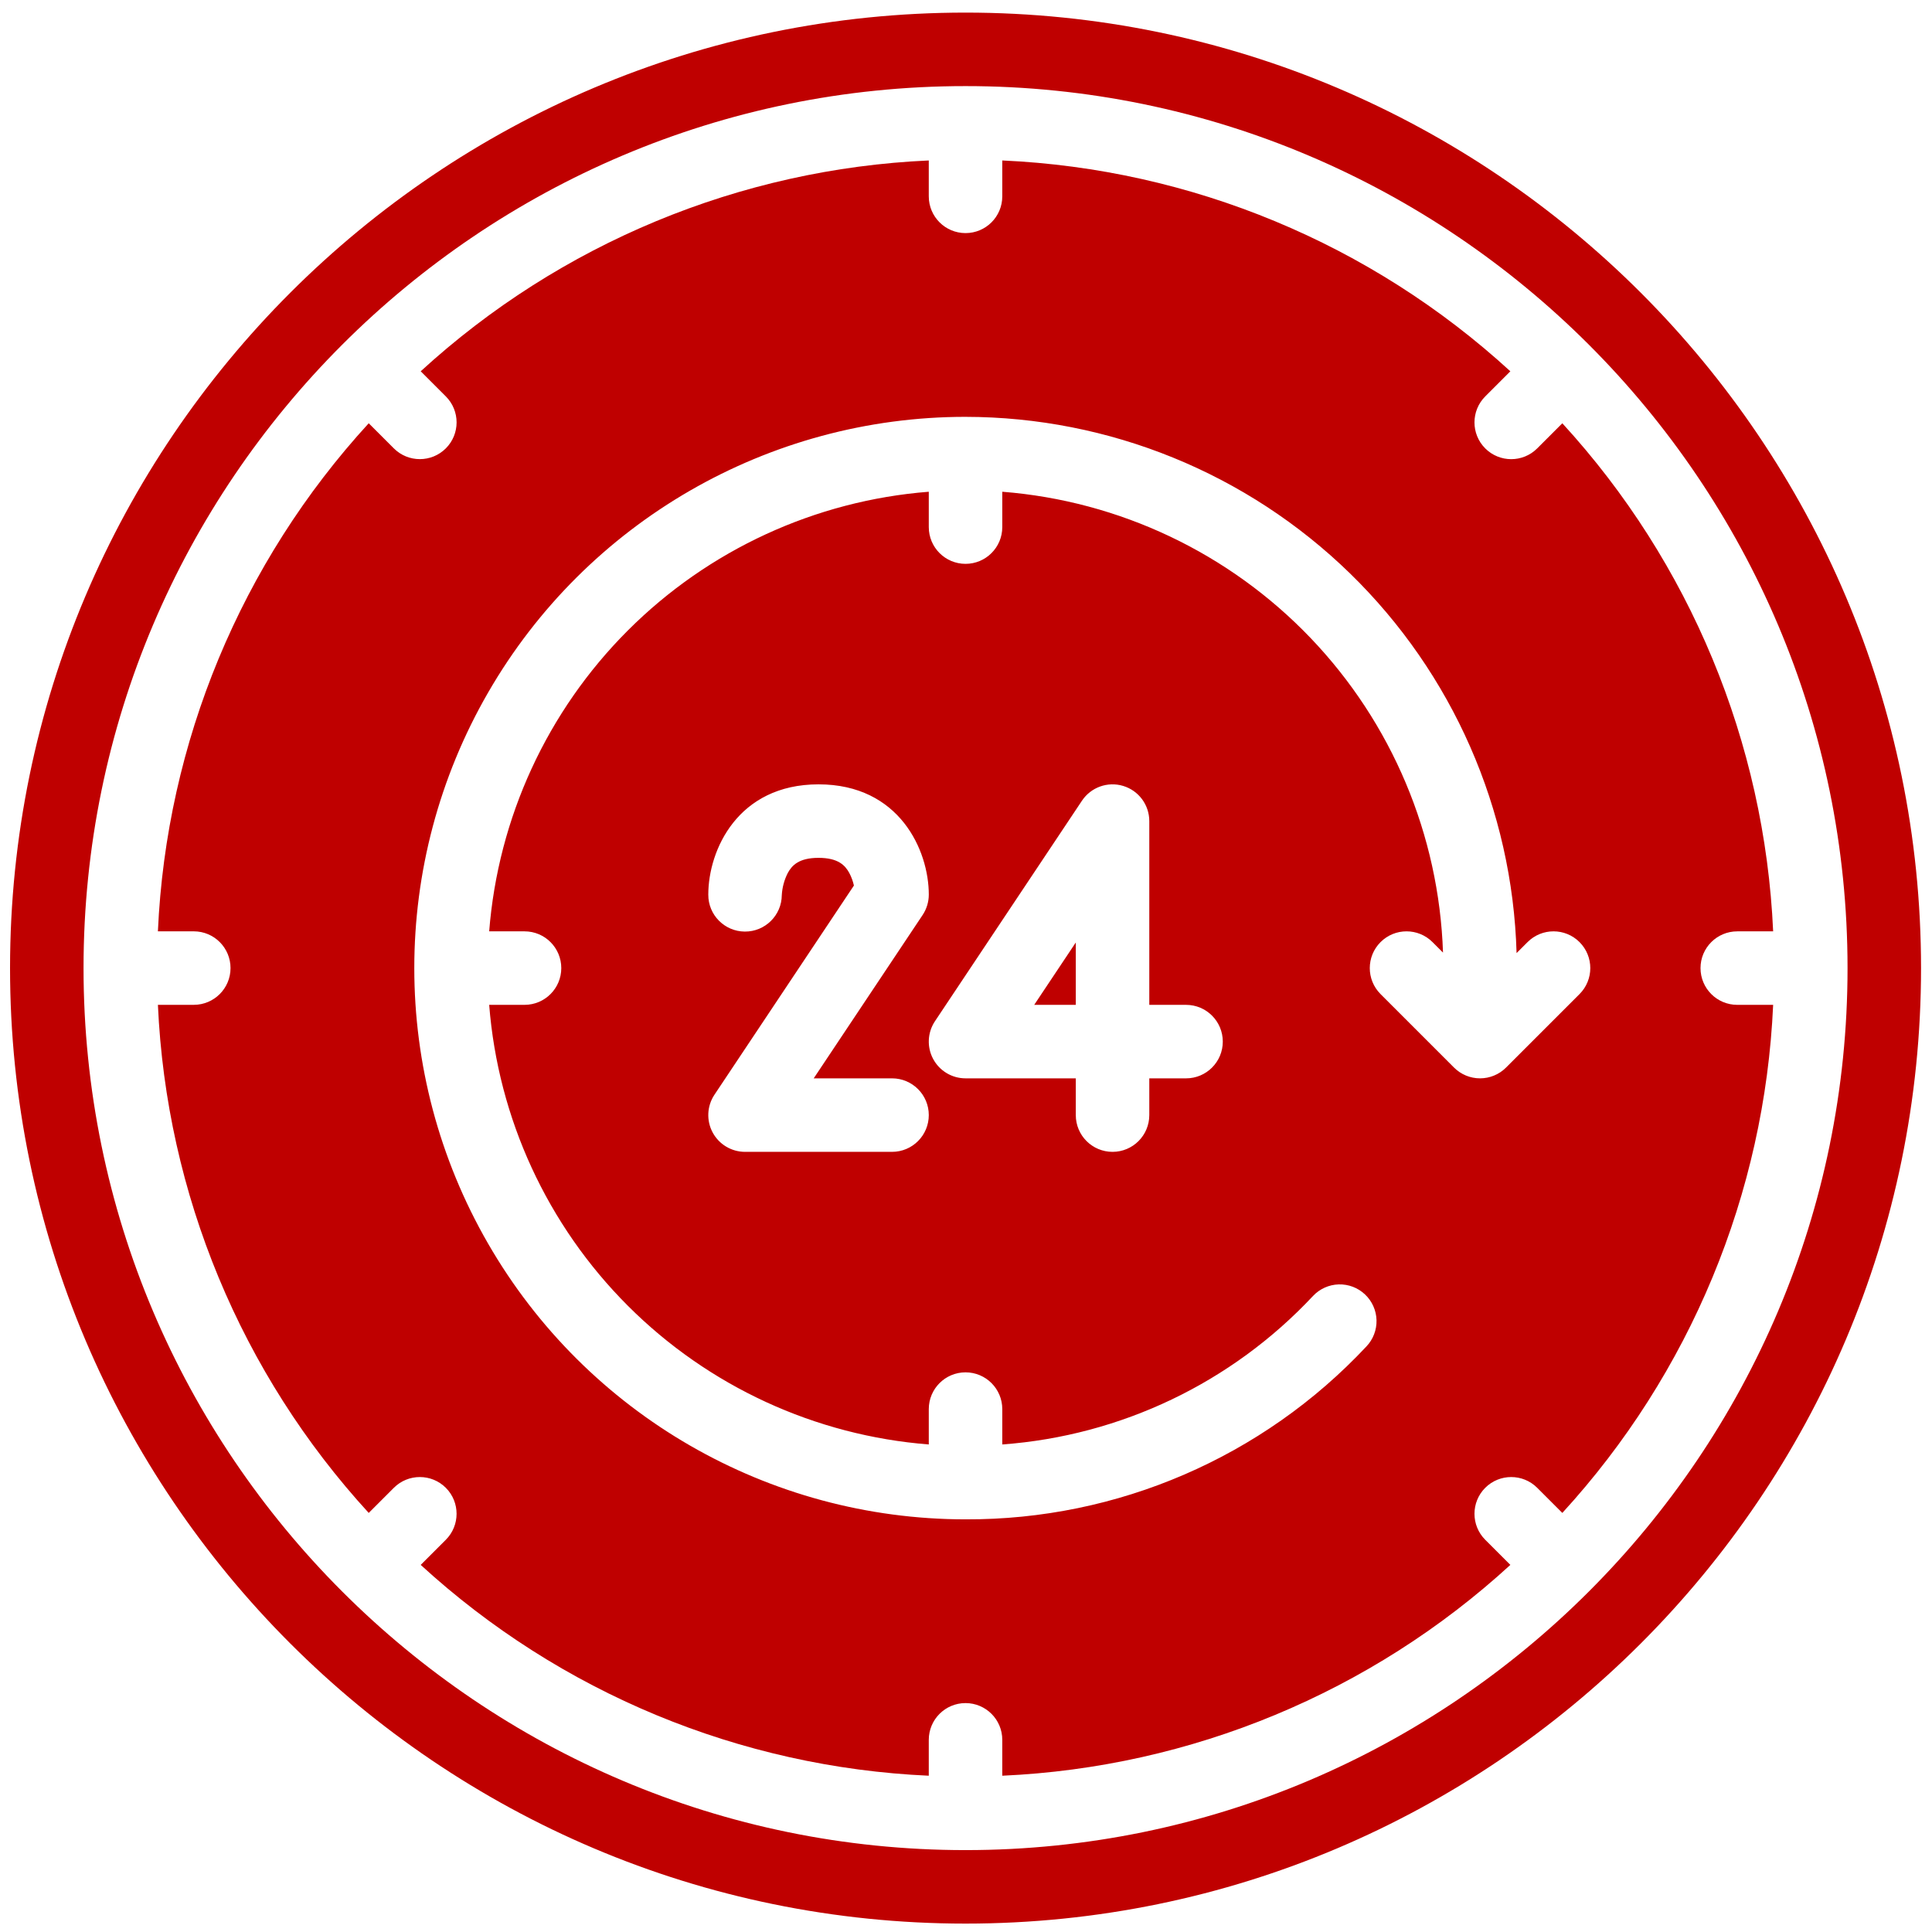
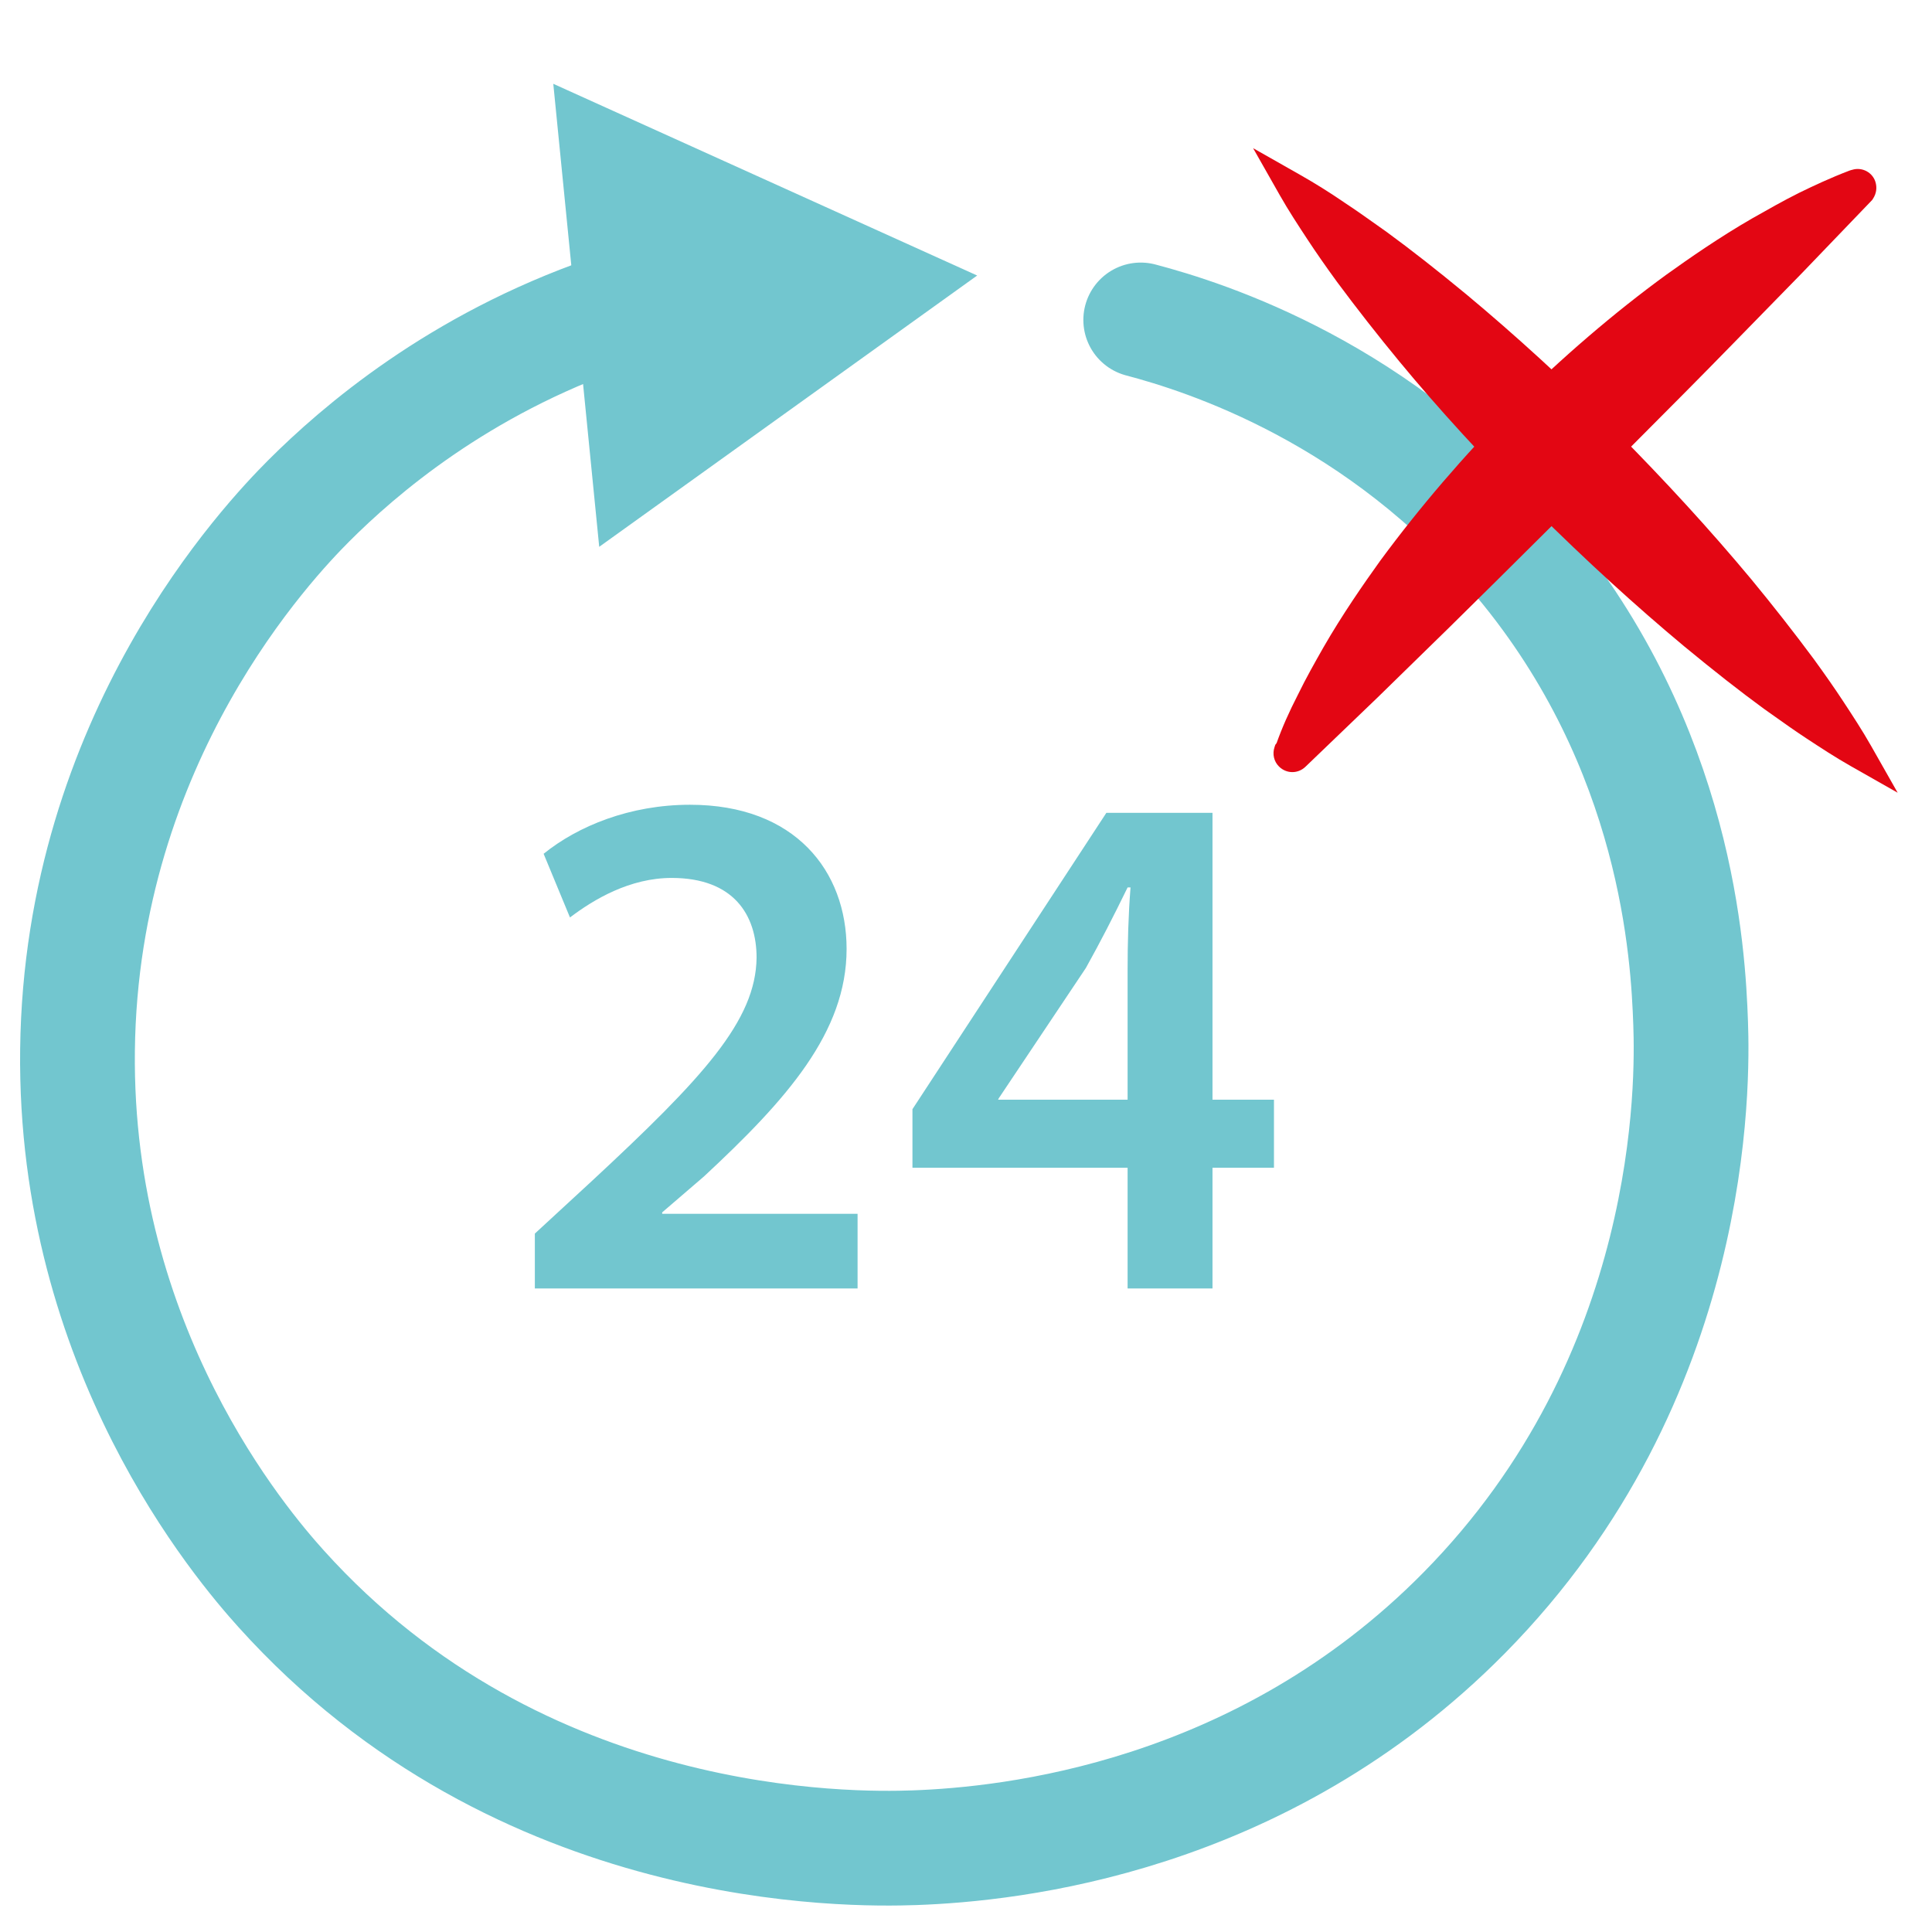
- <svg xmlns="http://www.w3.org/2000/svg" xmlns:xlink="http://www.w3.org/1999/xlink" width="460" height="460" version="1.1">
-   <defs>
-     <symbol overflow="visible" id="t">
-       <path id="svg_1" d="m3.656,-0.219c-0.188,0.094 -0.387,0.168 -0.594,0.219c-0.199,0.051 -0.406,0.078 -0.625,0.078c-0.668,0 -1.199,-0.18 -1.594,-0.547c-0.387,-0.375 -0.578,-0.879 -0.578,-1.516c0,-0.645 0.191,-1.148 0.578,-1.516c0.395,-0.375 0.926,-0.562 1.594,-0.562c0.219,0 0.426,0.027 0.625,0.078c0.207,0.055 0.406,0.125 0.594,0.219l0,0.828c-0.188,-0.125 -0.375,-0.219 -0.562,-0.281c-0.18,-0.062 -0.371,-0.094 -0.578,-0.094c-0.367,0 -0.656,0.121 -0.875,0.359c-0.211,0.23 -0.312,0.555 -0.312,0.969c0,0.406 0.102,0.73 0.312,0.969c0.219,0.23 0.508,0.344 0.875,0.344c0.207,0 0.398,-0.023 0.578,-0.078c0.188,-0.062 0.375,-0.16 0.562,-0.297l0,0.828z" />
-     </symbol>
-     <symbol overflow="visible" id="b">
-       <path id="svg_2" d="m2.688,-2.172c-0.086,-0.039 -0.168,-0.07 -0.25,-0.094c-0.086,-0.02 -0.168,-0.031 -0.25,-0.031c-0.25,0 -0.445,0.086 -0.578,0.25c-0.125,0.156 -0.188,0.383 -0.188,0.672l0,1.375l-0.969,0l0,-2.984l0.969,0l0,0.484c0.113,-0.195 0.25,-0.336 0.406,-0.422c0.164,-0.094 0.359,-0.141 0.578,-0.141l0.109,0c0.039,0 0.094,0.008 0.156,0.016l0.016,0.875z" />
-     </symbol>
-     <symbol overflow="visible" id="a">
-       <path id="svg_3" d="m3.438,-1.5l0,0.266l-2.234,0c0.031,0.23 0.113,0.402 0.25,0.516c0.133,0.105 0.328,0.156 0.578,0.156c0.207,0 0.414,-0.023 0.625,-0.078c0.207,-0.062 0.422,-0.156 0.641,-0.281l0,0.734c-0.219,0.094 -0.445,0.164 -0.672,0.203c-0.23,0.039 -0.453,0.062 -0.672,0.062c-0.543,0 -0.965,-0.133 -1.266,-0.406c-0.305,-0.281 -0.453,-0.672 -0.453,-1.172c0,-0.477 0.145,-0.859 0.438,-1.141c0.301,-0.281 0.707,-0.422 1.219,-0.422c0.469,0 0.844,0.141 1.125,0.422s0.422,0.664 0.422,1.141l-0,0zm-0.969,-0.328c0,-0.176 -0.059,-0.316 -0.172,-0.422c-0.105,-0.113 -0.242,-0.172 -0.406,-0.172c-0.188,0 -0.34,0.055 -0.453,0.156c-0.117,0.105 -0.188,0.25 -0.219,0.438l1.25,0z" />
-     </symbol>
-     <symbol overflow="visible" id="f">
-       <path id="svg_4" d="m1.797,-1.344c-0.199,0 -0.352,0.039 -0.453,0.109c-0.094,0.062 -0.141,0.164 -0.141,0.297c0,0.117 0.035,0.211 0.109,0.281c0.082,0.062 0.195,0.094 0.344,0.094c0.176,0 0.328,-0.062 0.453,-0.188s0.188,-0.285 0.188,-0.484l0,-0.109l-0.5,0zm1.469,-0.359l0,1.703l-0.969,0l0,-0.438c-0.125,0.18 -0.273,0.309 -0.438,0.391c-0.156,0.082 -0.352,0.125 -0.578,0.125c-0.312,0 -0.57,-0.086 -0.766,-0.266c-0.188,-0.188 -0.281,-0.422 -0.281,-0.703c0,-0.352 0.117,-0.613 0.359,-0.781c0.238,-0.164 0.617,-0.25 1.141,-0.25l0.562,0l0,-0.062c0,-0.156 -0.062,-0.266 -0.188,-0.328c-0.117,-0.07 -0.297,-0.109 -0.547,-0.109c-0.211,0 -0.402,0.023 -0.578,0.062c-0.18,0.043 -0.34,0.102 -0.484,0.172l0,-0.719c0.195,-0.051 0.398,-0.086 0.609,-0.109c0.207,-0.031 0.414,-0.047 0.625,-0.047c0.539,0 0.93,0.109 1.172,0.328c0.238,0.211 0.359,0.555 0.359,1.031l-0,0z" />
-     </symbol>
-     <symbol overflow="visible" id="d">
-       <path id="svg_5" d="m1.5,-3.844l0,0.859l0.984,0l0,0.672l-0.984,0l0,1.281c0,0.137 0.023,0.23 0.078,0.281c0.062,0.043 0.176,0.062 0.344,0.062l0.484,0l0,0.688l-0.812,0c-0.387,0 -0.656,-0.078 -0.812,-0.234s-0.234,-0.422 -0.234,-0.797l0,-1.281l-0.469,0l0,-0.672l0.469,0l0,-0.859l0.953,0z" />
-     </symbol>
-     <symbol overflow="visible" id="k">
-       <path id="svg_6" d="m2.5,-2.547l0,-1.609l0.953,0l0,4.156l-0.953,0l0,-0.438c-0.137,0.18 -0.281,0.309 -0.438,0.391c-0.156,0.082 -0.34,0.125 -0.547,0.125c-0.375,0 -0.684,-0.145 -0.922,-0.438c-0.23,-0.289 -0.344,-0.672 -0.344,-1.141c0,-0.457 0.113,-0.832 0.344,-1.125c0.238,-0.289 0.547,-0.438 0.922,-0.438c0.195,0 0.375,0.043 0.531,0.125c0.164,0.086 0.316,0.215 0.453,0.391l0,0zm-0.641,1.938c0.207,0 0.363,-0.07 0.469,-0.219c0.113,-0.156 0.172,-0.379 0.172,-0.672c0,-0.281 -0.059,-0.492 -0.172,-0.641c-0.105,-0.156 -0.262,-0.234 -0.469,-0.234c-0.199,0 -0.355,0.078 -0.469,0.234c-0.105,0.148 -0.156,0.359 -0.156,0.641c0,0.293 0.051,0.516 0.156,0.672c0.113,0.148 0.27,0.219 0.469,0.219z" />
-     </symbol>
-     <symbol overflow="visible" id="j">
-       <path id="svg_7" d="m2.047,-0.609c0.207,0 0.363,-0.07 0.469,-0.219c0.113,-0.156 0.172,-0.379 0.172,-0.672c0,-0.281 -0.059,-0.492 -0.172,-0.641c-0.105,-0.156 -0.262,-0.234 -0.469,-0.234c-0.199,0 -0.355,0.078 -0.469,0.234c-0.105,0.148 -0.156,0.359 -0.156,0.641c0,0.293 0.051,0.516 0.156,0.672c0.113,0.148 0.27,0.219 0.469,0.219zm-0.625,-1.938c0.125,-0.176 0.266,-0.305 0.422,-0.391c0.164,-0.082 0.352,-0.125 0.562,-0.125c0.363,0 0.664,0.148 0.906,0.438c0.238,0.293 0.359,0.668 0.359,1.125c0,0.469 -0.121,0.852 -0.359,1.141c-0.242,0.293 -0.543,0.438 -0.906,0.438c-0.211,0 -0.398,-0.043 -0.562,-0.125c-0.156,-0.082 -0.297,-0.211 -0.422,-0.391l0,0.438l-0.969,0l0,-4.156l0.969,0l0,1.609z" />
-     </symbol>
-     <symbol overflow="visible" id="i">
-       <path id="svg_8" d="m0.062,-2.984l0.953,0l0.812,2.016l0.688,-2.016l0.953,0l-1.266,3.266c-0.125,0.332 -0.273,0.566 -0.438,0.703c-0.168,0.133 -0.391,0.203 -0.672,0.203l-0.547,0l0,-0.641l0.297,0c0.164,0 0.285,-0.027 0.359,-0.078c0.07,-0.055 0.129,-0.141 0.172,-0.266l0.031,-0.094l-1.344,-3.094z" />
-     </symbol>
-     <symbol overflow="visible" id="e">
-       <path id="svg_9" d="m0.453,-2.984l0.969,0l0,2.984l-0.969,0l0,-2.984zm0,-1.172l0.969,0l0,0.781l-0.969,0l0,-0.781z" />
-     </symbol>
-     <symbol overflow="visible" id="h">
-       <path id="svg_10" d="m2.875,-2.891l0,0.766c-0.125,-0.082 -0.258,-0.145 -0.391,-0.188c-0.137,-0.039 -0.273,-0.062 -0.406,-0.062c-0.273,0 -0.48,0.078 -0.625,0.234c-0.148,0.156 -0.219,0.371 -0.219,0.641c0,0.281 0.07,0.5 0.219,0.656c0.145,0.156 0.352,0.234 0.625,0.234c0.145,0 0.285,-0.02 0.422,-0.062c0.133,-0.039 0.258,-0.109 0.375,-0.203l0,0.781c-0.148,0.062 -0.297,0.102 -0.453,0.125c-0.156,0.031 -0.312,0.047 -0.469,0.047c-0.543,0 -0.965,-0.133 -1.266,-0.406c-0.305,-0.281 -0.453,-0.672 -0.453,-1.172c0,-0.488 0.148,-0.867 0.453,-1.141c0.301,-0.281 0.723,-0.422 1.266,-0.422c0.156,0 0.312,0.016 0.469,0.047c0.156,0.023 0.305,0.062 0.453,0.125l-0,0z" />
-     </symbol>
-     <symbol overflow="visible" id="c">
-       <path id="svg_11" d="m1.875,-2.375c-0.211,0 -0.371,0.078 -0.484,0.234c-0.105,0.148 -0.156,0.359 -0.156,0.641c0,0.293 0.051,0.516 0.156,0.672c0.113,0.148 0.273,0.219 0.484,0.219c0.207,0 0.367,-0.07 0.484,-0.219c0.113,-0.156 0.172,-0.379 0.172,-0.672c0,-0.281 -0.059,-0.492 -0.172,-0.641c-0.117,-0.156 -0.277,-0.234 -0.484,-0.234zm0,-0.688c0.52,0 0.922,0.141 1.203,0.422c0.289,0.273 0.438,0.652 0.438,1.141c0,0.5 -0.148,0.891 -0.438,1.172c-0.281,0.273 -0.684,0.406 -1.203,0.406c-0.512,0 -0.914,-0.133 -1.203,-0.406c-0.293,-0.281 -0.438,-0.672 -0.438,-1.172c0,-0.488 0.145,-0.867 0.438,-1.141c0.289,-0.281 0.691,-0.422 1.203,-0.422z" />
-     </symbol>
-     <symbol overflow="visible" id="g">
-       <path id="svg_12" d="m3.469,-1.828l0,1.828l-0.969,0l0,-1.391c0,-0.258 -0.008,-0.438 -0.016,-0.531c-0.012,-0.102 -0.031,-0.176 -0.062,-0.219c-0.031,-0.062 -0.086,-0.109 -0.156,-0.141c-0.062,-0.039 -0.133,-0.062 -0.203,-0.062c-0.211,0 -0.371,0.078 -0.484,0.234c-0.105,0.156 -0.156,0.371 -0.156,0.641l0,1.469l-0.969,0l0,-2.984l0.969,0l0,0.438c0.133,-0.176 0.285,-0.305 0.453,-0.391c0.164,-0.082 0.344,-0.125 0.531,-0.125c0.344,0 0.602,0.109 0.781,0.328c0.188,0.211 0.281,0.512 0.281,0.906l0,-0z" />
-     </symbol>
-     <symbol overflow="visible" id="s">
-       <path id="svg_13" d="m1.219,-1.531l-1.078,-1.453l1,0l0.625,0.875l0.609,-0.875l1.016,0l-1.078,1.453l1.125,1.531l-1,0l-0.672,-0.938l-0.672,0.938l-1.016,0l1.141,-1.531z" />
-     </symbol>
-     <symbol overflow="visible" id="r">
-       <path id="svg_14" d="m2.422,-4.156l0,0.625l-0.516,0c-0.137,0 -0.234,0.027 -0.297,0.078c-0.055,0.055 -0.078,0.137 -0.078,0.25l0,0.219l0.828,0l0,0.672l-0.828,0l0,2.312l-0.953,0l0,-2.312l-0.469,0l0,-0.672l0.469,0l0,-0.219c0,-0.32 0.086,-0.562 0.266,-0.719c0.188,-0.156 0.473,-0.234 0.859,-0.234l0.719,0z" />
-     </symbol>
-     <symbol overflow="visible" id="q">
-       <path id="svg_15" d="m3.234,-2.5c0.113,-0.176 0.254,-0.312 0.422,-0.406c0.164,-0.102 0.352,-0.156 0.562,-0.156c0.332,0 0.586,0.109 0.766,0.328c0.188,0.211 0.281,0.512 0.281,0.906l0,1.828l-0.969,0l0,-1.562c0.008,-0.02 0.016,-0.039 0.016,-0.062l0,-0.109c0,-0.219 -0.031,-0.375 -0.094,-0.469s-0.164,-0.141 -0.297,-0.141c-0.188,0 -0.336,0.078 -0.438,0.234c-0.094,0.148 -0.141,0.359 -0.141,0.641l0,1.469l-0.969,0l0,-1.562c0,-0.332 -0.031,-0.547 -0.094,-0.641c-0.055,-0.094 -0.152,-0.141 -0.297,-0.141c-0.18,0 -0.32,0.078 -0.422,0.234c-0.094,0.148 -0.141,0.359 -0.141,0.641l0,1.469l-0.969,0l0,-2.984l0.969,0l0,0.438c0.113,-0.176 0.242,-0.305 0.391,-0.391c0.156,-0.082 0.328,-0.125 0.516,-0.125c0.207,0 0.391,0.055 0.547,0.156c0.156,0.094 0.273,0.23 0.359,0.406l0,-0z" />
-     </symbol>
-     <symbol overflow="visible" id="p">
-       <path id="svg_16" d="m3.469,-1.828l0,1.828l-0.969,0l0,-1.391c0,-0.258 -0.008,-0.438 -0.016,-0.531c-0.012,-0.102 -0.031,-0.176 -0.062,-0.219c-0.031,-0.062 -0.086,-0.109 -0.156,-0.141c-0.062,-0.039 -0.133,-0.062 -0.203,-0.062c-0.211,0 -0.371,0.078 -0.484,0.234c-0.105,0.156 -0.156,0.371 -0.156,0.641l0,1.469l-0.969,0l0,-4.156l0.969,0l0,1.609c0.133,-0.176 0.285,-0.305 0.453,-0.391c0.164,-0.082 0.344,-0.125 0.531,-0.125c0.344,0 0.602,0.109 0.781,0.328c0.188,0.211 0.281,0.512 0.281,0.906l0,-0z" />
-     </symbol>
-     <symbol overflow="visible" id="o">
-       <path id="svg_17" d="m0.5,-3.984l1.156,0l1.438,2.734l0,-2.734l0.984,0l0,3.984l-1.156,0l-1.438,-2.734l0,2.734l-0.984,0l0,-3.984z" />
-     </symbol>
-     <symbol overflow="visible" id="n">
-       <path id="svg_18" d="m0.422,-1.172l0,-1.812l0.969,0l0,0.297l0,0.609l0,0.484c0,0.242 0.004,0.418 0.016,0.531c0.008,0.105 0.031,0.18 0.062,0.219c0.039,0.062 0.094,0.117 0.156,0.156c0.062,0.031 0.133,0.047 0.219,0.047c0.195,0 0.352,-0.078 0.469,-0.234c0.113,-0.156 0.172,-0.367 0.172,-0.641l0,-1.469l0.953,0l0,2.984l-0.953,0l0,-0.438c-0.148,0.18 -0.305,0.309 -0.469,0.391c-0.156,0.082 -0.336,0.125 -0.531,0.125c-0.344,0 -0.609,-0.102 -0.797,-0.312c-0.18,-0.219 -0.266,-0.531 -0.266,-0.938l0,0z" />
-     </symbol>
-     <symbol overflow="visible" id="m">
-       <path id="svg_19" d="m0.5,-3.984l1.703,0c0.508,0 0.898,0.117 1.172,0.344c0.27,0.219 0.406,0.539 0.406,0.953c0,0.418 -0.137,0.742 -0.406,0.969c-0.273,0.219 -0.664,0.328 -1.172,0.328l-0.672,0l0,1.391l-1.031,0l-0,-3.984zm1.031,0.75l0,1.109l0.562,0c0.195,0 0.348,-0.047 0.453,-0.141c0.113,-0.102 0.172,-0.242 0.172,-0.422c0,-0.176 -0.059,-0.312 -0.172,-0.406c-0.105,-0.094 -0.258,-0.141 -0.453,-0.141l-0.562,-0z" />
-     </symbol>
-     <symbol overflow="visible" id="l">
-       <path id="svg_20" d="m0.453,-2.984l0.969,0l0,2.938c0,0.395 -0.102,0.695 -0.297,0.906c-0.188,0.219 -0.465,0.328 -0.828,0.328l-0.484,0l0,-0.641l0.172,0c0.176,0 0.297,-0.043 0.359,-0.125c0.07,-0.074 0.109,-0.23 0.109,-0.469l-0,-2.938zm0,-1.172l0.969,0l0,0.781l-0.969,0l0,-0.781z" />
-     </symbol>
-   </defs>
-   <g>
-     <g fill="none" id="svg_21">
-       <path fill="#bf0000" id="svg_22" d="m229.891,458c125.44,0 227.5,-102.06 227.5,-227.5s-102.06,-227.5 -227.5,-227.5s-227.5,102.06 -227.5,227.5s102.06,227.5 227.5,227.5zm0,-437.5c115.79,0 210,94.207 210,210s-94.207,210 -210,210s-210,-94.207 -210,-210s94.207,-210 210,-210z" />
-       <path fill="#bf0000" id="svg_23" d="m256.141,224.4l-9.902,14.852l9.902,0l0,-14.852z" />
-       <path fill="#bf0000" id="svg_24" d="m46.141,239.25l-8.543,0c2.016,44.965 19.785,87.789 50.195,120.97l5.981,-5.981c3.418,-3.414 8.957,-3.414 12.375,0c3.414,3.418 3.414,8.957 0,12.375l-5.981,5.981c33.184,30.41 76.008,48.18 120.97,50.195l0,-8.543c0,-4.832 3.918,-8.75 8.75,-8.75s8.75,3.918 8.75,8.75l0,8.543c44.965,-2.016 87.789,-19.785 120.97,-50.195l-5.981,-5.981c-3.414,-3.418 -3.414,-8.957 0,-12.375c3.418,-3.414 8.957,-3.414 12.375,0l5.981,5.981c30.41,-33.184 48.18,-76.008 50.195,-120.97l-8.543,0c-4.832,0 -8.75,-3.918 -8.75,-8.75s3.918,-8.75 8.75,-8.75l8.543,0c-2.016,-44.965 -19.785,-87.785 -50.195,-120.97l-5.981,5.981c-3.418,3.418 -8.957,3.418 -12.375,0c-3.414,-3.418 -3.414,-8.957 0,-12.375l5.981,-5.981c-33.184,-30.41 -76.008,-48.184 -120.97,-50.199l0,8.543c0,4.832 -3.918,8.75 -8.75,8.75s-8.75,-3.918 -8.75,-8.75l0,-8.543c-44.965,2.016 -87.785,19.785 -120.97,50.195l5.981,5.981c3.418,3.418 3.418,8.957 0,12.375c-3.418,3.414 -8.957,3.414 -12.375,0l-5.981,-5.981c-30.41,33.184 -48.184,76.008 -50.199,120.97l8.543,0c4.832,0 8.75,3.918 8.75,8.75s-3.918,8.75 -8.75,8.75l0.004,0.004zm183.75,-140c34.18,0.039 66.996,13.395 91.492,37.23c24.492,23.836 38.738,56.281 39.707,90.445l2.613,-2.613c3.418,-3.418 8.957,-3.418 12.375,0s3.418,8.957 0,12.375l-17.5,17.5c-1.641,1.641 -3.867,2.562 -6.188,2.562s-4.547,-0.922 -6.188,-2.562l-17.5,-17.5c-3.418,-3.418 -3.418,-8.957 0,-12.375s8.957,-3.418 12.375,0l2.496,2.496c-0.941,-27.992 -12.164,-54.652 -31.52,-74.895c-19.359,-20.238 -45.492,-32.641 -73.414,-34.832l0,8.418c0,4.832 -3.918,8.75 -8.75,8.75s-8.75,-3.918 -8.75,-8.75l0,-8.418c-27.051,2.125 -52.457,13.836 -71.645,33.023s-30.898,44.594 -33.023,71.645l8.418,0c4.832,0 8.75,3.918 8.75,8.75s-3.918,8.75 -8.75,8.75l-8.418,0c2.125,27.055 13.832,52.461 33.02,71.648c19.188,19.191 44.594,30.898 71.648,33.023l0,-8.422c0,-4.832 3.918,-8.75 8.75,-8.75s8.75,3.918 8.75,8.75l0,8.422c28.227,-2.066 54.641,-14.688 73.98,-35.352c1.59,-1.695 3.789,-2.688 6.113,-2.758s4.582,0.789 6.269,2.387c1.691,1.594 2.676,3.797 2.742,6.121c0.062,2.324 -0.801,4.578 -2.402,6.262c-24.711,26.398 -59.297,41.312 -95.453,41.168c-46.891,0 -90.219,-25.016 -113.66,-65.625c-23.449,-40.609 -23.449,-90.641 0,-131.25c23.445,-40.609 66.773,-65.625 113.66,-65.625l0.001,0.003zm0,157.5c-3.227,0 -6.191,-1.777 -7.715,-4.621c-1.523,-2.844 -1.355,-6.297 0.434,-8.984l35,-52.5c2.141,-3.207 6.129,-4.637 9.816,-3.519c3.691,1.117 6.215,4.519 6.215,8.375l0,43.75l8.75,0c4.832,0 8.75,3.918 8.75,8.75s-3.918,8.75 -8.75,8.75l-8.75,0l0,8.75c0,4.832 -3.918,8.75 -8.75,8.75s-8.75,-3.918 -8.75,-8.75l0,-8.75l-26.25,0zm-17.5,0c4.832,0 8.75,3.918 8.75,8.75s-3.918,8.75 -8.75,8.75l-35,0c-3.227,0 -6.191,-1.777 -7.715,-4.621c-1.523,-2.844 -1.355,-6.297 0.434,-8.984l33.203,-49.805c-0.234,-1.047 -0.605,-2.055 -1.109,-3.004c-0.969,-1.773 -2.609,-3.586 -7.312,-3.586s-6.34,1.812 -7.316,3.586c-0.84,1.641 -1.328,3.434 -1.434,5.273c-0.031,4.832 -3.973,8.727 -8.805,8.695c-4.832,-0.031 -8.727,-3.973 -8.695,-8.805c0,-10.551 6.992,-26.25 26.25,-26.25s26.25,15.699 26.25,26.25c0,1.727 -0.512,3.418 -1.469,4.856l-25.934,38.895l18.653,-0z" />
-       <use fill="#bf0000" id="svg_25" xlink:href="#t" y="526.906" x="-50.109" />
-       <use fill="#bf0000" id="svg_26" xlink:href="#b" y="526.906" x="-46.098" />
-       <use fill="#bf0000" id="svg_27" xlink:href="#a" y="526.906" x="-43.398" />
-       <use fill="#bf0000" id="svg_28" xlink:href="#f" y="526.906" x="-39.691" />
-       <use fill="#bf0000" id="svg_29" xlink:href="#d" y="526.906" x="-36" />
-       <use fill="#bf0000" id="svg_30" xlink:href="#a" y="526.906" x="-33.387" />
-       <use fill="#bf0000" id="svg_31" xlink:href="#k" y="526.906" x="-29.676" />
-       <use fill="#bf0000" id="svg_32" xlink:href="#j" y="526.906" x="-23.859" />
-       <use fill="#bf0000" id="svg_33" xlink:href="#i" y="526.906" x="-19.941" />
-       <use fill="#bf0000" id="svg_34" xlink:href="#e" y="526.906" x="-14.473" />
-       <use fill="#bf0000" id="svg_35" xlink:href="#h" y="526.906" x="-12.602" />
-       <use fill="#bf0000" id="svg_36" xlink:href="#c" y="526.906" x="-9.359" />
-       <use fill="#bf0000" id="svg_37" xlink:href="#g" y="526.906" x="-5.602" />
-       <use fill="#bf0000" id="svg_38" xlink:href="#e" y="526.906" x="-1.707" />
-       <use fill="#bf0000" id="svg_39" xlink:href="#s" y="526.906" x="0.168" />
-       <use fill="#bf0000" id="svg_40" xlink:href="#f" y="526.906" x="3.695" />
-       <use fill="#bf0000" id="svg_41" xlink:href="#b" y="526.906" x="7.383" />
-       <use fill="#bf0000" id="svg_42" xlink:href="#r" y="532.375" x="-50.109" />
-       <use fill="#bf0000" id="svg_43" xlink:href="#b" y="532.375" x="-47.73" />
-       <use fill="#bf0000" id="svg_44" xlink:href="#c" y="532.375" x="-45.031" />
-       <use fill="#bf0000" id="svg_45" xlink:href="#q" y="532.375" x="-41.277" />
-       <use fill="#bf0000" id="svg_46" xlink:href="#d" y="532.375" x="-33.672" />
-       <use fill="#bf0000" id="svg_47" xlink:href="#p" y="532.375" x="-31.059" />
-       <use fill="#bf0000" id="svg_48" xlink:href="#a" y="532.375" x="-27.168" />
-       <use fill="#bf0000" id="svg_49" xlink:href="#o" y="532.375" x="-21.555" />
-       <use fill="#bf0000" id="svg_50" xlink:href="#c" y="532.375" x="-16.977" />
-       <use fill="#bf0000" id="svg_51" xlink:href="#n" y="532.375" x="-13.219" />
-       <use fill="#bf0000" id="svg_52" xlink:href="#g" y="532.375" x="-9.324" />
-       <use fill="#bf0000" id="svg_53" xlink:href="#m" y="532.375" x="-3.527" />
-       <use fill="#bf0000" id="svg_54" xlink:href="#b" y="532.375" x="0.48" />
-       <use fill="#bf0000" id="svg_55" xlink:href="#c" y="532.375" x="3.176" />
-       <use fill="#bf0000" id="svg_56" xlink:href="#l" y="532.375" x="6.934" />
-       <use fill="#bf0000" id="svg_57" xlink:href="#a" y="532.375" x="8.809" />
-       <use fill="#bf0000" id="svg_58" xlink:href="#h" y="532.375" x="12.516" />
-       <use fill="#bf0000" id="svg_59" xlink:href="#d" y="532.375" x="15.758" />
-     </g>
+ <svg xmlns="http://www.w3.org/2000/svg" enable-background="new 0 0 841.89 841.89" viewBox="0 0 841.89 841.89">
+   <g enable-background="new" fill="#72c6cf">
+     <path d="m233.063 561.47v-23.917l24.555-22.642c48.791-45.283 71.751-70.156 72.07-97.581 0-18.496-9.885-34.76-36.991-34.76-18.177 0-33.803 9.248-44.326 17.221l-11.48-27.744c14.988-12.118 37.629-21.365 63.779-21.365 45.92 0 68.243 29.019 68.243 62.821 0 36.354-26.149 65.692-62.184 99.176l-18.177 15.626v.638h85.145v32.527h-140.632z" />
+     <path d="m491.365 561.47v-52.617h-93.754v-25.512l84.506-129.151h46.24v125.006h26.787v29.657h-26.787v52.617zm0-82.274v-56.444c0-11.799.319-23.917 1.275-36.035h-1.275c-6.377 13.075-11.799 23.599-18.177 35.078l-37.948 56.764-.318.638z" />
+   </g>
+   <path d="m299.982 126.297c-5.274 1.222-11.07 2.697-17.292 4.486-5.742 1.651-11.576 3.491-17.488 5.54-65.632 22.745-108.807 60.076-130.65 81.9-16.994 17.059-99.174 103.1-100.775 239.355-1.531 130.264 71.654 215.775 88.737 234.753 104.487 116.077 248.751 113.793 275.967 112.834 41.854-1.475 151.041-12.675 239.474-102.256 101.539-102.856 99.655-231.996 98.756-257.056-1.071-29.857-5.638-119.936-74.067-201.869-60.892-72.908-136.993-97.032-165.562-104.565" style="fill:none;stroke:#72c6cf;stroke-width:50;stroke-linecap:round;stroke-linejoin:round;stroke-miterlimit:10" />
+   <path d="m261.116 238.282 164.696-118.219-184.712-83.546z" fill="#72c6cf" />
+   <g fill="#e30613">
+     <path d="m809.645 328.157c-6.576-3.732-12.796-7.819-19.016-11.907-6.22-4.087-12.085-8.353-18.127-12.618-11.907-8.708-23.281-17.772-34.477-27.013-22.392-18.66-43.718-38.387-64.333-58.824-20.437-20.615-40.341-41.941-58.824-64.333-9.241-11.196-18.305-22.748-27.013-34.477-4.265-5.865-8.53-11.907-12.618-18.127s-8.175-12.44-11.907-19.016c6.576 3.732 12.796 7.642 19.016 11.907 6.22 4.087 12.085 8.353 18.127 12.618 11.907 8.708 23.281 17.772 34.477 27.013 22.392 18.66 43.718 38.387 64.333 58.824 20.437 20.615 40.164 41.941 58.824 64.333 9.241 11.196 18.305 22.748 27.013 34.477 4.265 5.865 8.53 11.907 12.618 18.127 4.088 6.22 8.175 12.44 11.907 19.016z" />
+     <path d="m826.931 345.442-20.494-11.632c-6.766-3.84-13.177-8.053-19.376-12.127-4.911-3.228-9.653-6.598-14.24-9.857-1.35-.959-2.703-1.921-4.066-2.883l-.088-.063c-10.576-7.734-21.627-16.392-34.777-27.246-21.265-17.721-42.444-37.085-64.771-59.221-23.185-23.386-42.557-44.573-59.261-64.812-9.423-11.416-18.58-23.104-27.219-34.74-5.089-6.996-9.154-12.836-12.831-18.432-4.095-6.231-8.3-12.632-12.128-19.377l-11.627-20.49 20.488 11.629c6.59 3.74 12.946 7.719 19.431 12.164 4.891 3.215 9.613 6.572 14.182 9.818 1.352.96 2.706 1.923 4.07 2.886l.088.063c10.582 7.739 21.633 16.396 34.778 27.246 21.264 17.72 42.442 37.085 64.771 59.221 22.174 22.366 41.538 43.545 59.24 64.788 9.438 11.435 18.597 23.123 27.239 34.763 5.103 7.016 9.167 12.857 12.831 18.433 4.073 6.199 8.286 12.609 12.128 19.376zm-50.635-47.089c1.358.959 2.708 1.918 4.056 2.876 2.738 1.946 5.389 3.83 8.057 5.676-2.538-3.705-5.332-7.65-8.544-12.067-8.473-11.41-17.492-22.921-26.77-34.162-17.441-20.929-36.559-41.836-58.427-63.895-22.021-21.83-42.929-40.948-63.878-58.407-12.903-10.65-23.75-19.149-34.109-26.727-1.359-.96-2.711-1.92-4.059-2.878-2.737-1.945-5.386-3.828-8.053-5.672 2.548 3.719 5.34 7.661 8.544 12.066 8.469 11.407 17.488 22.918 26.769 34.163 16.451 19.931 35.563 40.831 58.428 63.895 22.02 21.83 42.927 40.947 63.878 58.406 12.908 10.654 23.755 19.154 34.108 26.727z" />
+     <path d="m562.088 326.913c2.666-7.642 5.865-14.573 9.419-21.504 3.377-6.931 7.109-13.506 10.841-20.082 7.464-12.973 15.817-25.236 24.347-37.143 17.416-23.636 36.432-45.673 56.869-66.288 20.615-20.437 42.652-39.631 66.288-56.869 11.907-8.53 24.169-16.883 37.143-24.347 6.576-3.732 13.151-7.464 19.904-10.841 6.931-3.377 13.862-6.575 21.326-9.419l.711-.178c.889-.355 1.955.178 2.133 1.066.178.711 0 1.244-.355 1.777l-30.212 31.456-30.389 31.1c-20.26 20.793-40.875 41.23-61.312 61.845-20.615 20.437-41.23 41.052-61.845 61.312l-31.1 30.389-31.456 30.212c-.711.711-1.777.711-2.488 0-.533-.533-.533-1.244-.355-1.777z" />
+     <path d="m563.154 336.453c-2.102 0-4.203-.818-5.841-2.456-2.19-2.19-2.928-5.42-1.925-8.429l.333-1.0.568-.757c2.401-6.731 5.325-13.354 9.402-21.308 3.458-7.093 7.293-13.849 11.002-20.384 8.34-14.495 17.588-27.77 24.716-37.72 17.234-23.39 36.576-45.935 57.537-67.078 21.853-21.666 44.406-41.013 67.074-57.545 9.99-7.158 23.263-16.405 37.731-24.729 6.571-3.729 13.332-7.567 20.237-11.02 6.217-3.029 13.629-6.521 21.92-9.679l.737-.232.446-.111c2.087-.659 4.36-.445 6.318.616 2.048 1.109 3.495 3.014 3.993 5.245.395 1.686.468 4.198-1.285 6.827l-.32.48-30.612 31.872-30.427 31.141c-13.529 13.885-27.439 27.835-40.892 41.326-6.824 6.845-13.649 13.689-20.454 20.553-6.916 6.856-13.791 13.692-20.667 20.529-13.514 13.436-27.487 27.33-41.238 40.843l-31.113 30.402-31.464 30.221c-1.629 1.596-3.703 2.394-5.778 2.394zm226.313-240.631c-6.449 3.237-12.963 6.935-19.266 10.511-13.938 8.019-26.864 17.028-36.565 23.978-22.096 16.116-44.147 35.035-65.497 56.201-20.478 20.656-39.403 42.716-56.213 65.528-6.9 9.634-15.911 22.563-23.945 36.528-3.498 6.164-7.13 12.562-10.347 19.107l13.716-13.174 31.061-30.35c13.711-13.474 27.671-27.354 41.171-40.777 6.88-6.841 13.761-13.682 20.641-20.502 6.774-6.833 13.607-13.686 20.441-20.54 13.426-13.464 27.309-27.387 40.792-41.225l30.395-31.107z" />
  </g>
</svg>
